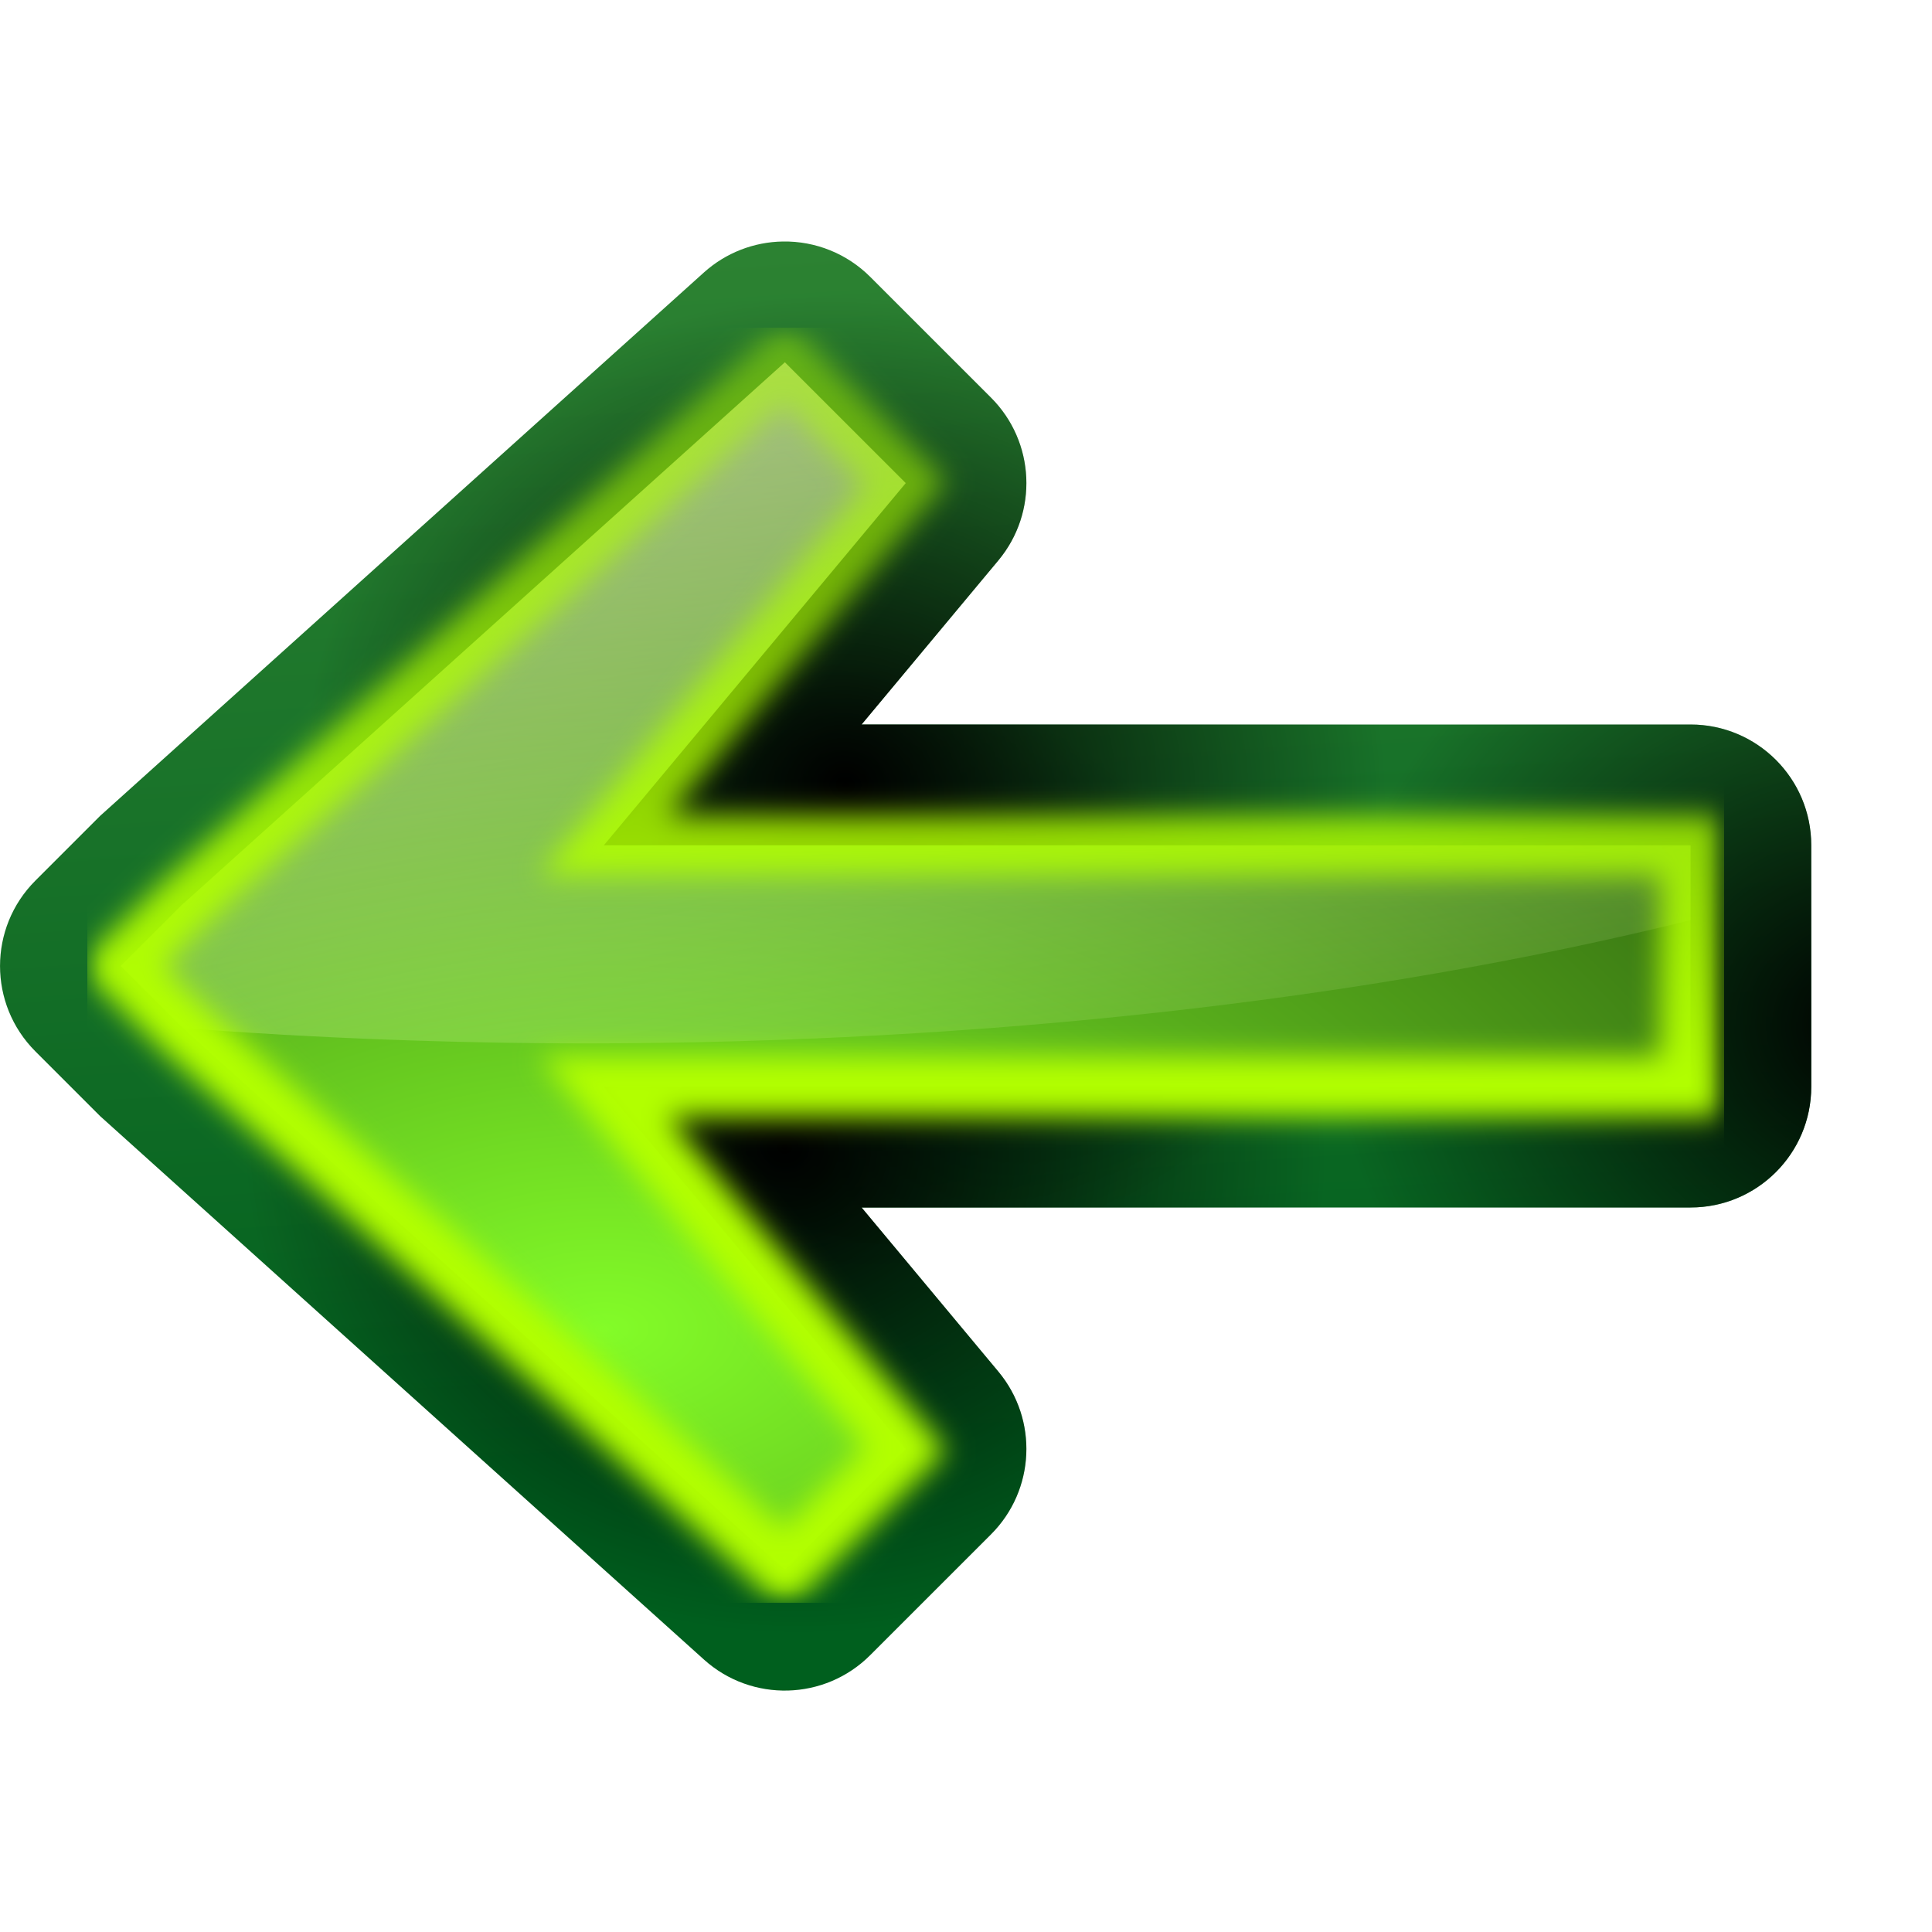
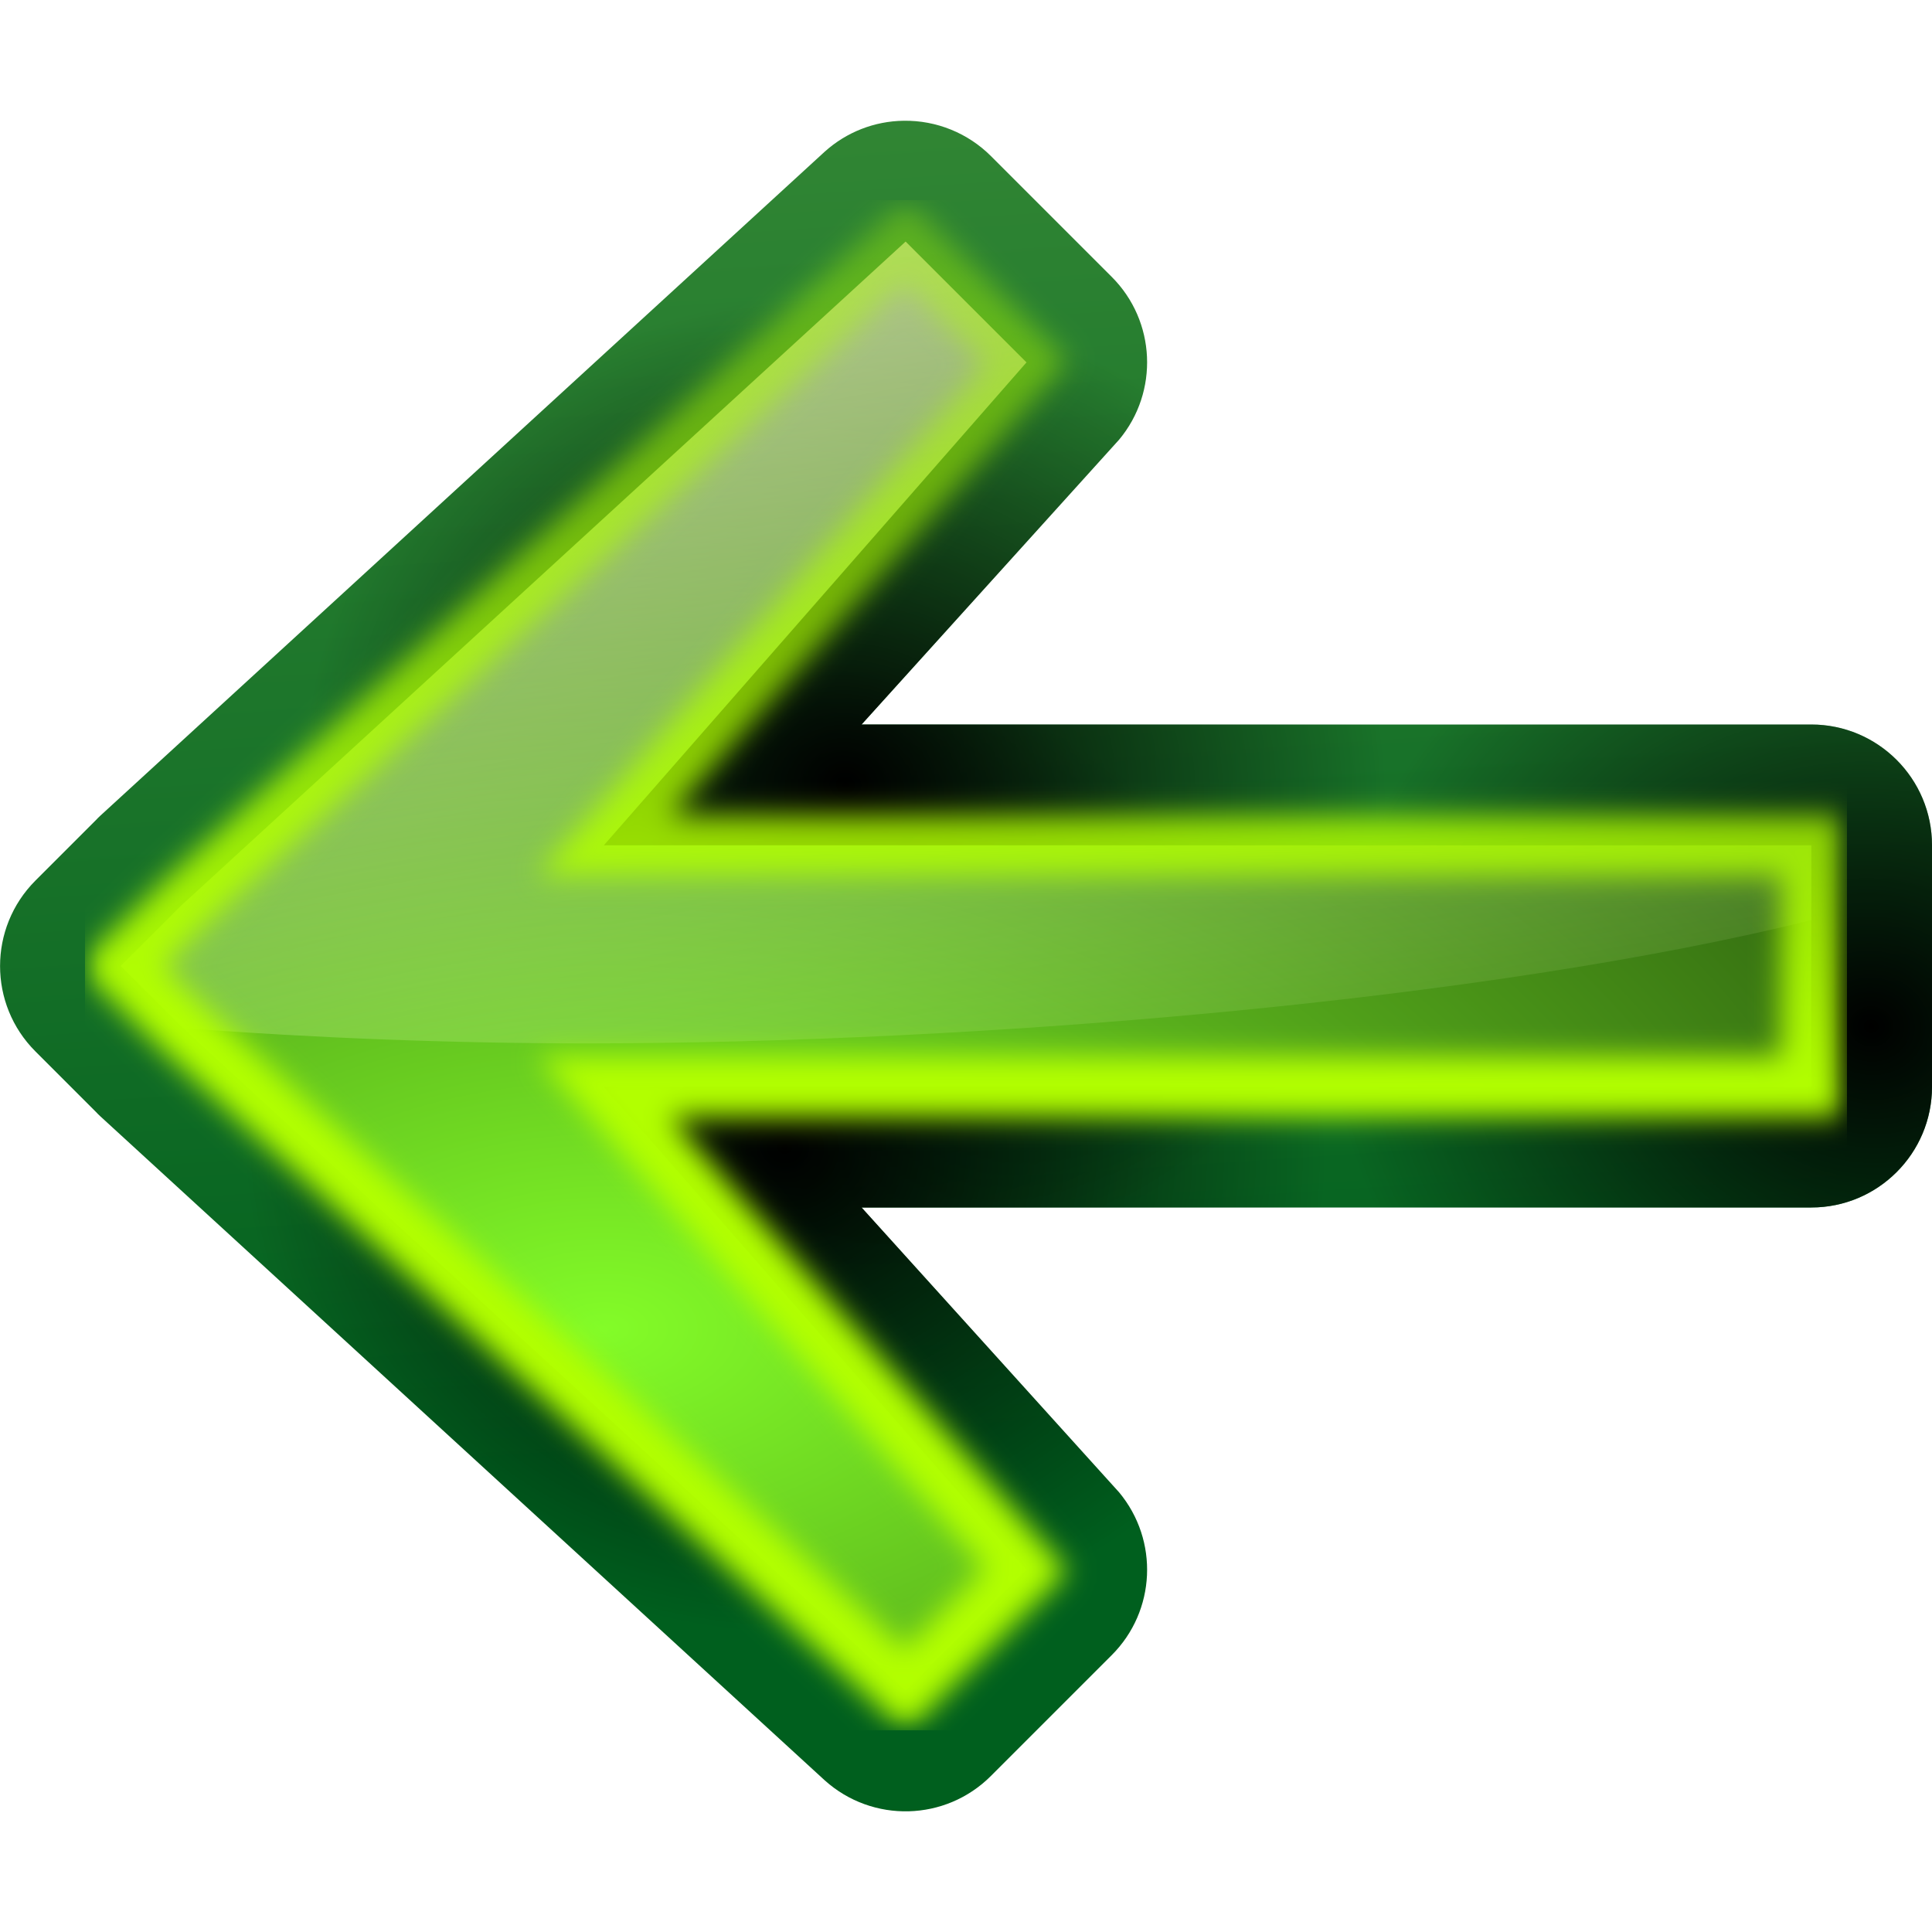
<svg xmlns="http://www.w3.org/2000/svg" xmlns:xlink="http://www.w3.org/1999/xlink" height="16" width="16">
  <linearGradient id="a">
    <stop offset="0" />
    <stop offset="1" stop-opacity="0" />
  </linearGradient>
  <radialGradient id="b" cx="5" cy="11.818" gradientTransform="matrix(2.499347 .00000008 -.00000005 1.470204 -7.496734 -6.374886)" gradientUnits="userSpaceOnUse" r="6.802">
    <stop offset="0" stop-color="#83fc28" />
    <stop offset="1" stop-color="#102c07" />
  </radialGradient>
  <radialGradient id="c" cx="6.5" cy="9.86" gradientTransform="matrix(.5762268 .07202834 -.06452346 .5161877 3.390722 3.942246)" gradientUnits="userSpaceOnUse" r="7.749" xlink:href="#a" />
  <radialGradient id="d" cx="6.714" cy="4.018" gradientTransform="matrix(.5762268 .07202834 -.06452346 .5161877 3.390722 3.942246)" gradientUnits="userSpaceOnUse" r="7.749" xlink:href="#a" />
  <linearGradient id="e" gradientUnits="userSpaceOnUse" x1="25" x2="24" y1="10.769" y2="-4.231">
    <stop offset="0" stop-color="#005f1e" />
    <stop offset="1" stop-color="#43943c" />
  </linearGradient>
  <linearGradient id="f" gradientUnits="userSpaceOnUse" x1="24" x2="26" y1="-4.231" y2="6.769">
    <stop offset="0" stop-color="#edffbf" />
    <stop offset="1" stop-color="#edffbf" stop-opacity="0" />
  </linearGradient>
  <radialGradient id="g" cx="21.665" cy="5.807" gradientTransform="matrix(.5762268 .07202834 -.06452346 .5161877 3.390722 3.942246)" gradientUnits="userSpaceOnUse" r="7.749" xlink:href="#a" />
  <linearGradient id="h" gradientUnits="userSpaceOnUse" x1="19.5" x2="20" y1="9.269" y2="-1.231">
    <stop offset="0" stop-color="#b2ff00" />
    <stop offset="1" stop-color="#acff00" stop-opacity="0" />
  </linearGradient>
  <filter id="i" color-interpolation-filters="sRGB" height="1.055" width="1.042" x="-.021" y="-.028">
    <feGaussianBlur stdDeviation=".115" />
  </filter>
-   <path d="m6.484 2a1 1 0 0 0 -.654.256l-5 4.5a1 1 0 0 0 -.037.037l-.5.5a1 1 0 0 0 0 1.414l.5.5a1 1 0 0 0 .037.037l5 4.5a1 1 0 0 0 1.377-.037l1-1a1 1 0 0 0 .061-1.348l-1.133-1.359h6.865a1 1 0 0 0 1-1v-2a1 1 0 0 0 -1-1h-6.865l1.133-1.359a1 1 0 0 0 -.061-1.348l-1-1a1 1 0 0 0 -.723-.293z" fill="url(#e)" />
-   <path d="m6.484 2a1 1 0 0 0 -.654.256l-5 4.5a1 1 0 0 0 -.037.037l-.5.5a1 1 0 0 0 0 1.414l.5.5a1 1 0 0 0 .037.037l5 4.5a1 1 0 0 0 1.377-.037l1-1a1 1 0 0 0 .061-1.348l-1.133-1.359h6.865a1 1 0 0 0 1-1v-2a1 1 0 0 0 -1-1h-6.865l1.133-1.359a1 1 0 0 0 -.061-1.348l-1-1a1 1 0 0 0 -.723-.293z" fill="url(#g)" />
-   <path d="m6.484 2a1 1 0 0 0 -.654.256l-5 4.5a1 1 0 0 0 -.037.037l-.5.5a1 1 0 0 0 0 1.414l.5.5a1 1 0 0 0 .037.037l5 4.5a1 1 0 0 0 1.377-.037l1-1a1 1 0 0 0 .061-1.348l-1.133-1.359h6.865a1 1 0 0 0 1-1v-2a1 1 0 0 0 -1-1h-6.865l1.133-1.359a1 1 0 0 0 -.061-1.348l-1-1a1 1 0 0 0 -.723-.293z" fill="url(#c)" />
-   <path d="m6.484 2a1 1 0 0 0 -.654.256l-5 4.5a1 1 0 0 0 -.037.037l-.5.5a1 1 0 0 0 0 1.414l.5.5a1 1 0 0 0 .037.037l5 4.5a1 1 0 0 0 1.377-.037l1-1a1 1 0 0 0 .061-1.348l-1.133-1.359h6.865a1 1 0 0 0 1-1v-2a1 1 0 0 0 -1-1h-6.865l1.133-1.359a1 1 0 0 0 -.061-1.348l-1-1a1 1 0 0 0 -.723-.293z" fill="url(#d)" />
-   <path d="m6.5 3-5 4.5-.5.5.5.5 5 4.5 1-1-2.5-3h9v-2h-9l2.5-3z" fill="url(#b)" />
-   <path d="m6.5 3-5 4.5-.5.5.5.5.016.014a15.811 5.5 0 0 0 3.34.127 15.811 5.5 0 0 0 9.145-1.021v-.619h-9l2.5-3z" fill="url(#f)" />
-   <path d="m6.5 3-5 4.5-.5.5.5.5 5 4.5 1-1-2.5-3h9v-2h-9l2.5-3z" fill="none" filter="url(#i)" stroke="url(#h)" stroke-width=".5" />
+   <path d="m7.484 1c-.242.003-.474.094-.654.256l-6 5.5c-.013.012-.025.024-.037.037l-.5.5c-.39.391-.39 1.024 0 1.414l.5.5c.012.013.024.025.037.037l6 5.5c.396.356 1.001.34 1.377-.037l1-1c.366-.366.392-.95.061-1.348l-2.133-2.359h7.865c.552-0.0 1-.448 1-1v-2c-0-.552-.448-1-1-1h-7.865l2.133-2.359c.331-.397.305-.982-.061-1.348l-1-1c-.191-.191-.452-.297-.723-.293z" fill="url(#e)" />
+   <path d="m7.484 1c-.242.003-.474.094-.654.256l-6 5.5c-.013.012-.025.024-.037.037l-.5.5c-.39.391-.39 1.024 0 1.414l.5.5c.012.013.024.025.037.037l6 5.5c.396.356 1.001.34 1.377-.037l1-1c.366-.366.392-.95.061-1.348l-2.133-2.359h7.865c.552-0.0 1-.448 1-1v-2c-0-.552-.448-1-1-1h-7.865l2.133-2.359c.331-.397.305-.982-.061-1.348l-1-1c-.191-.191-.452-.297-.723-.293z" fill="url(#g)" />
+   <path d="m7.484 1c-.242.003-.474.094-.654.256l-6 5.5c-.013.012-.025.024-.037.037l-.5.5c-.39.391-.39 1.024 0 1.414l.5.5c.012.013.024.025.037.037l6 5.5c.396.356 1.001.34 1.377-.037l1-1c.366-.366.392-.95.061-1.348l-2.133-2.359h7.865c.552-0.0 1-.448 1-1v-2c-0-.552-.448-1-1-1h-7.865l2.133-2.359c.331-.397.305-.982-.061-1.348l-1-1c-.191-.191-.452-.297-.723-.293z" fill="url(#c)" />
+   <path d="m7.484 1c-.242.003-.474.094-.654.256l-6 5.5c-.013.012-.025.024-.037.037l-.5.5c-.39.391-.39 1.024 0 1.414l.5.5c.012.013.024.025.037.037l6 5.5c.396.356 1.001.34 1.377-.037l1-1c.366-.366.392-.95.061-1.348l-2.133-2.359h7.865c.552-0.0 1-.448 1-1v-2c-0-.552-.448-1-1-1h-7.865l2.133-2.359c.331-.397.305-.982-.061-1.348l-1-1c-.191-.191-.452-.297-.723-.293z" fill="url(#d)" />
+   <path d="m7.5 2-6 5.5-.5.5.5.5 6 5.5 1-1-3.5-4h10v-2h-10l3.5-4z" fill="url(#b)" />
+   <path d="m7.5 2-6 5.5-.5.5.5.5.016.014c1.097.083 2.217.126 3.34.127 3.279-.002 7.475-.359 10.145-1.021v-.619h-10l3.5-4z" fill="url(#f)" />
+   <path d="m7.5 2-6 5.5-.5.5.5.5 6 5.5 1-1-3.5-4h10v-2h-10l3.5-4z" fill="none" filter="url(#i)" stroke="url(#h)" stroke-width=".5" />
</svg>
